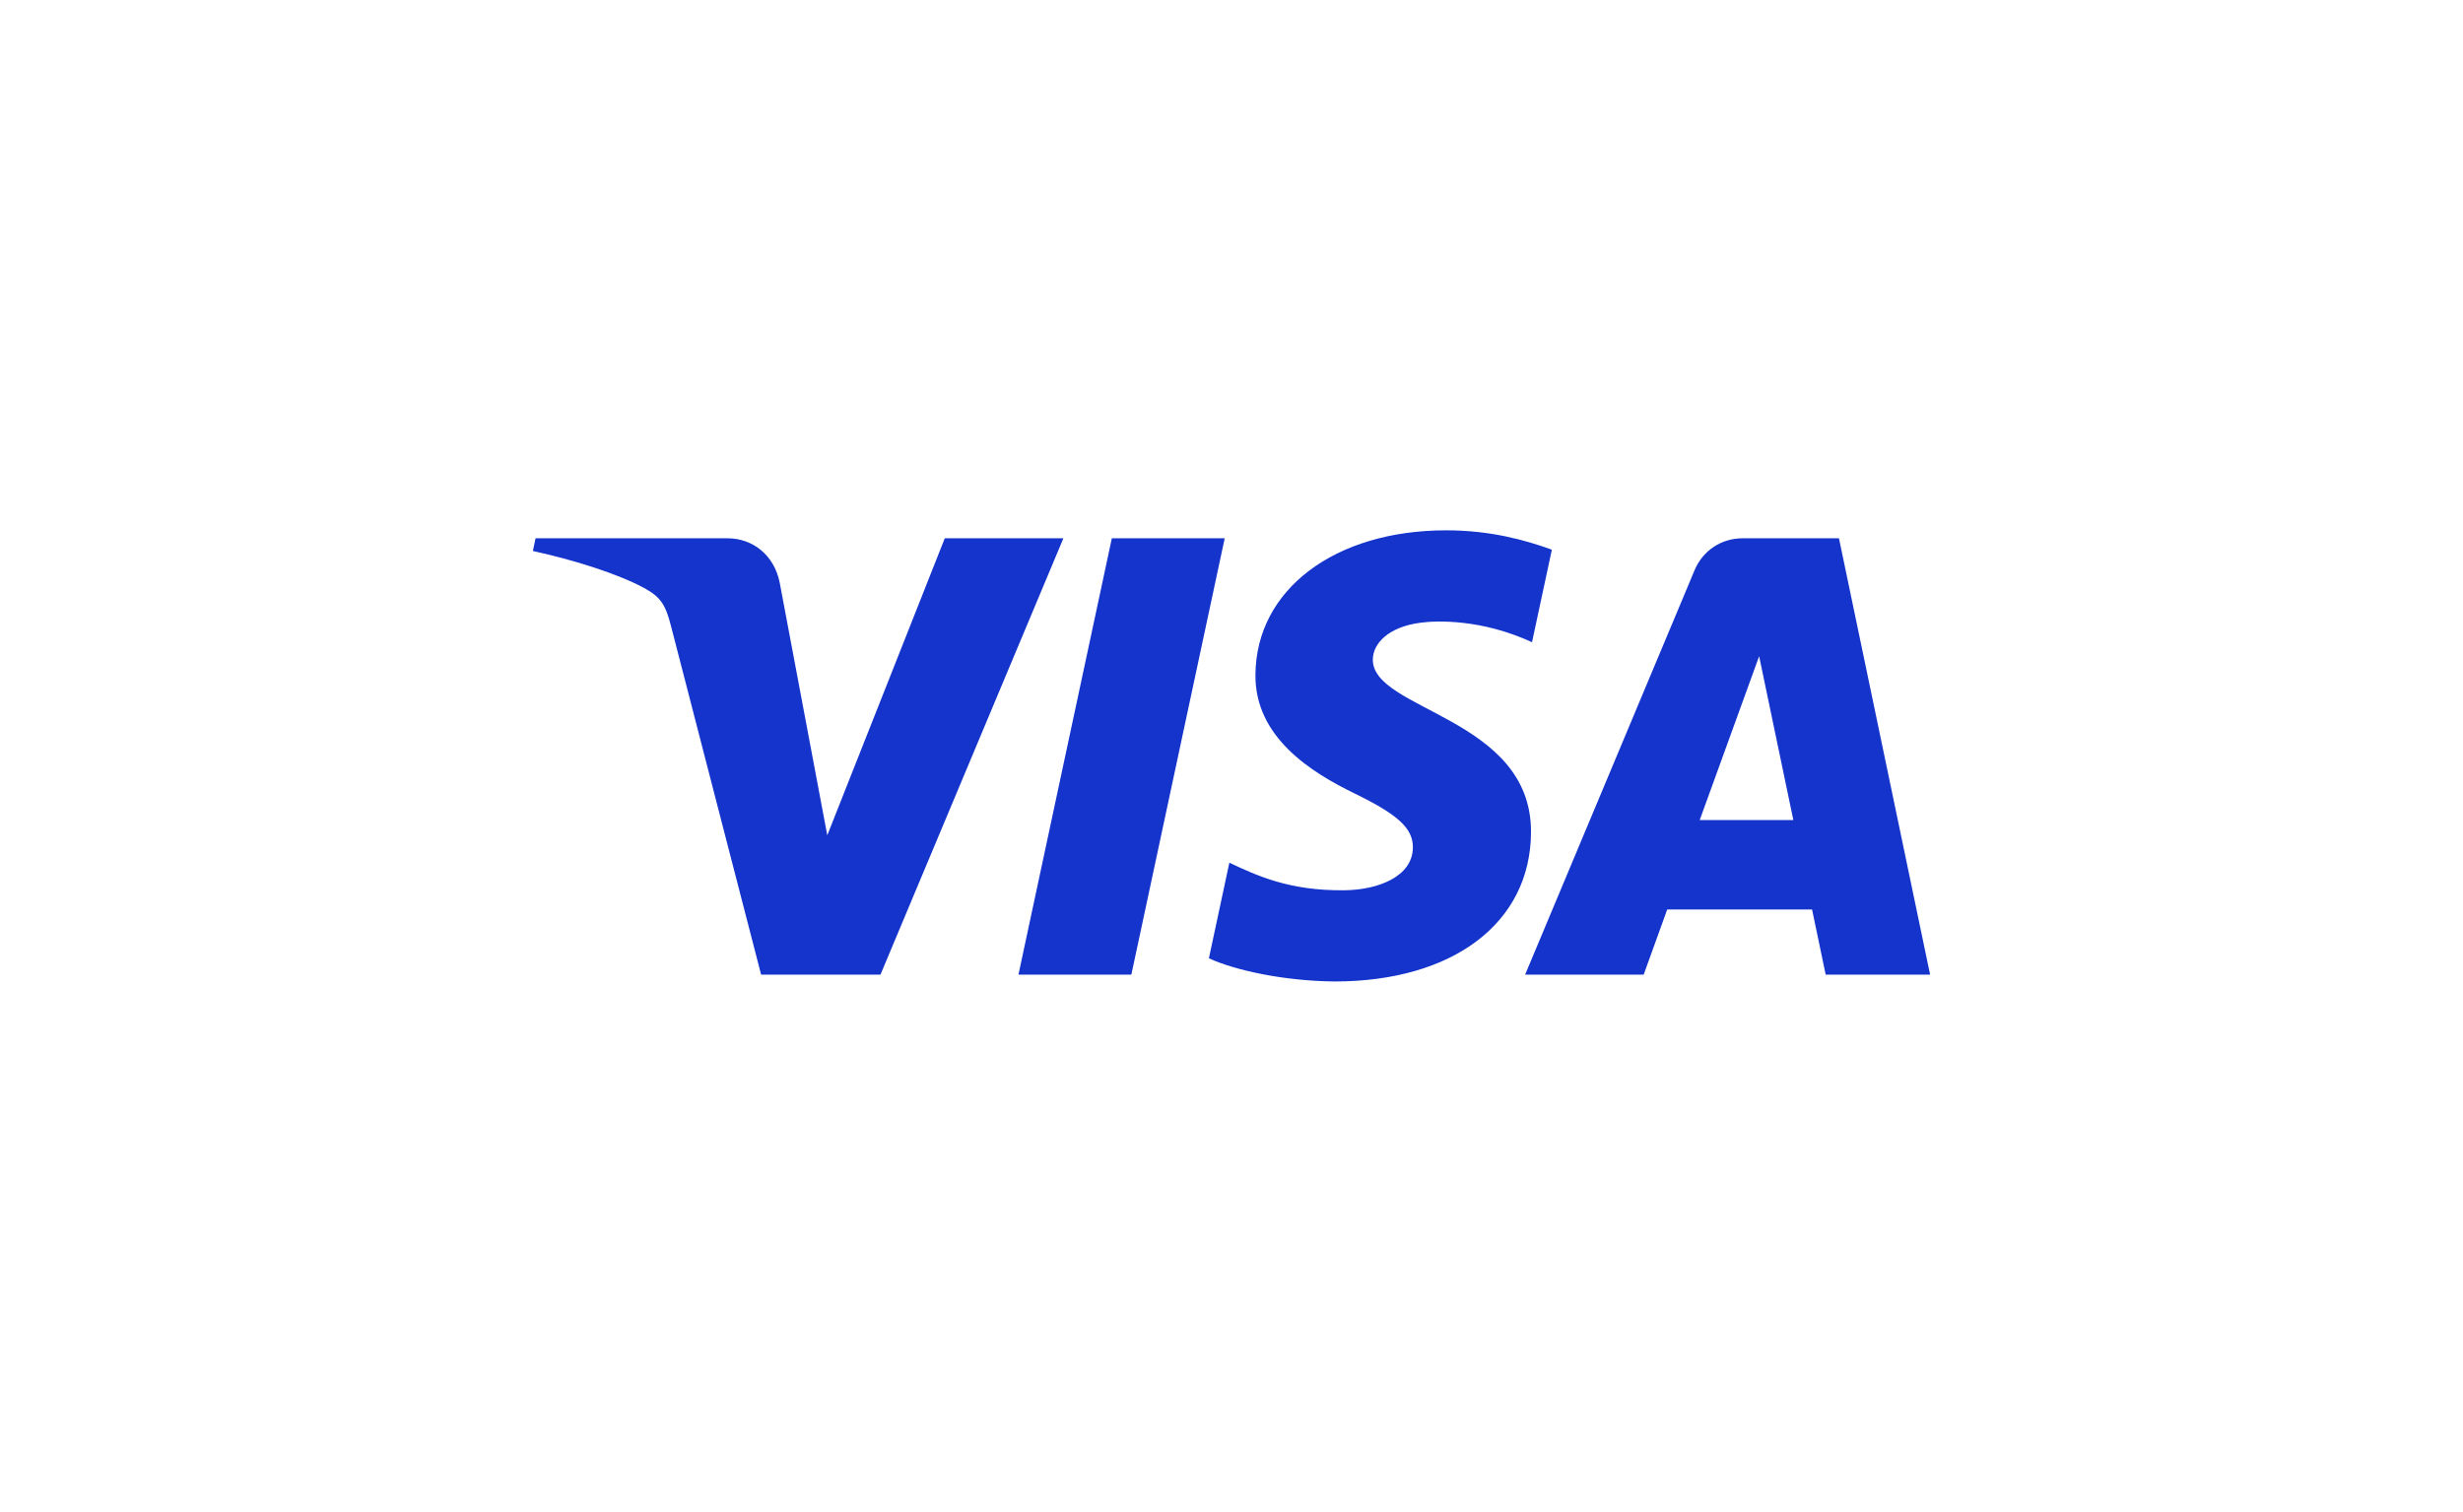
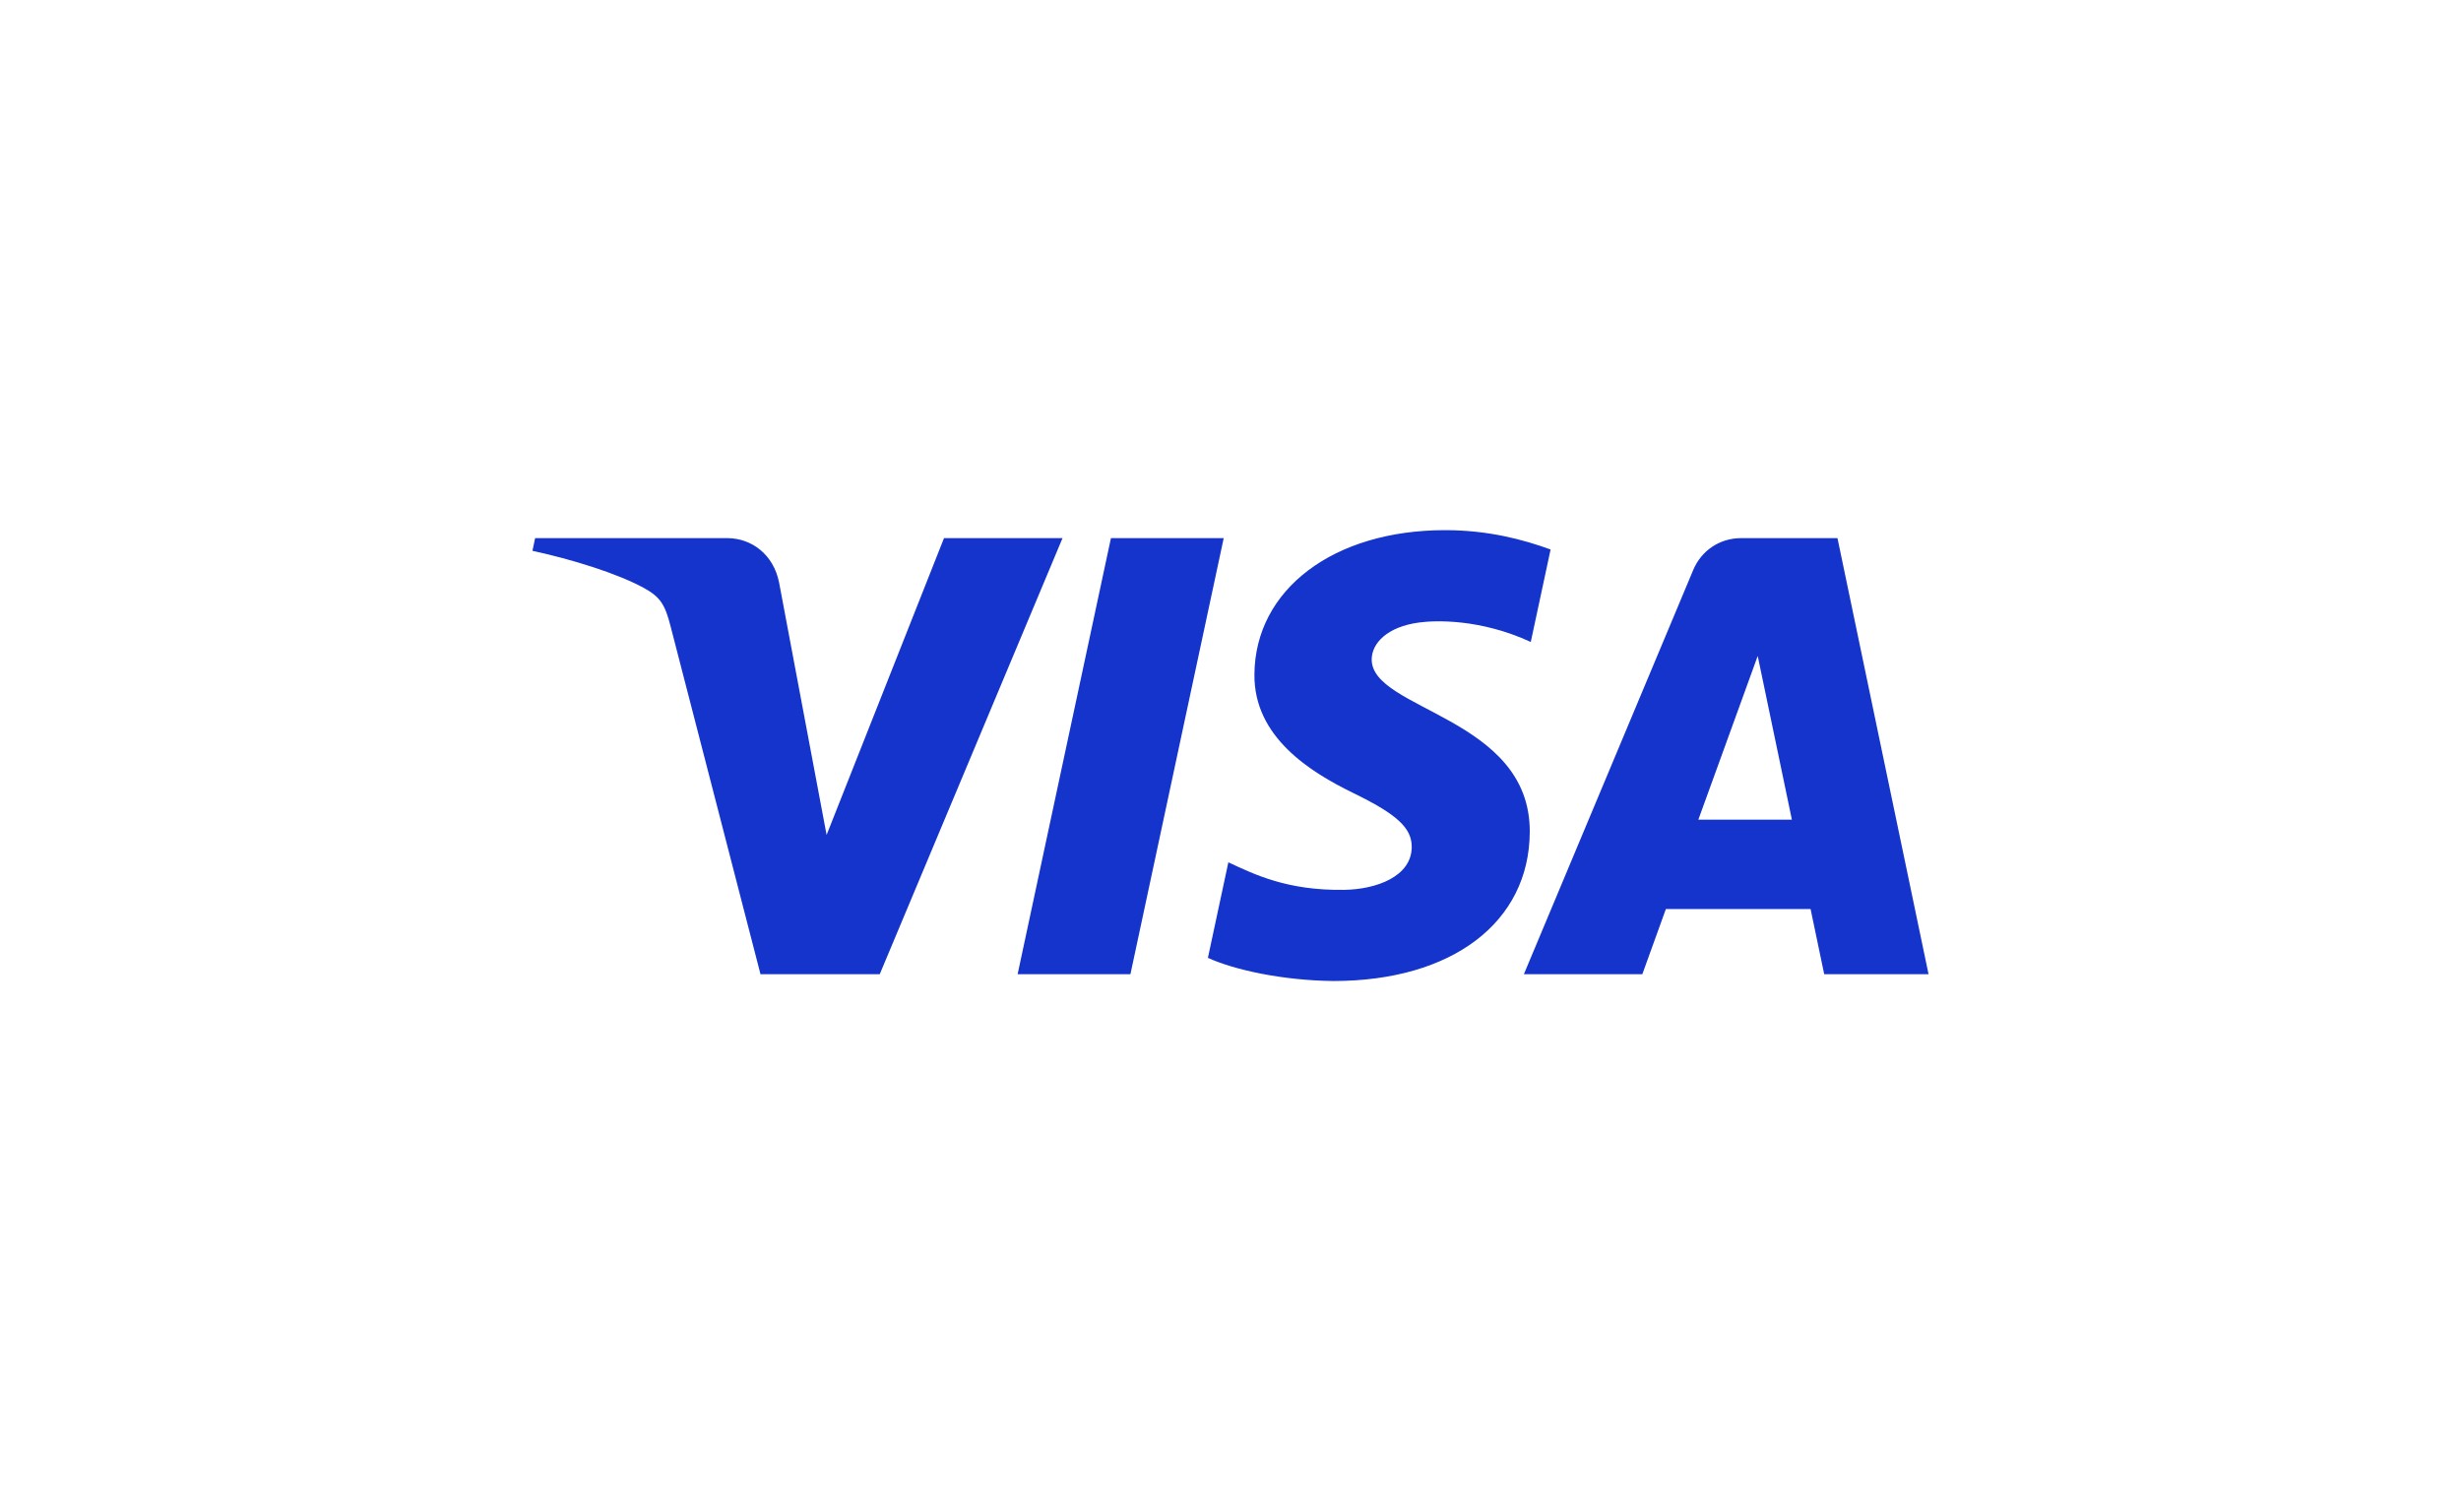
- <svg xmlns="http://www.w3.org/2000/svg" version="1.1" id="Layer_1" x="0px" y="0px" viewBox="0 0 3384.54 2077.85" style="enable-background:new 0 0 3384.54 2077.85;" xml:space="preserve">
+ <svg xmlns="http://www.w3.org/2000/svg" version="1.1" id="Layer_1" width="16.92in" height="10.39in" viewBox="0 0 3384.54 2077.85" style="enable-background:new 0 0 3384.54 2077.85;" xml:space="preserve">
  <style type="text/css">
	.st0{fill:#1434CB;}
</style>
  <path class="st0" d="M1461.26,739.84l-251.37,599.74h-164l-123.7-478.62c-7.51-29.48-14.04-40.28-36.88-52.7  c-37.29-20.23-98.87-39.21-153.05-50.99l3.68-17.43h263.99c33.65,0,63.9,22.4,71.54,61.15l65.33,347.04l161.46-408.2H1461.26z   M2103.84,1143.77c0.66-158.29-218.88-167.01-217.37-237.72c0.47-21.52,20.96-44.4,65.81-50.24c22.23-2.91,83.48-5.13,152.95,26.84  l27.25-127.18c-37.33-13.55-85.36-26.59-145.12-26.59c-153.35,0-261.27,81.52-262.18,198.25c-0.99,86.34,77.03,134.52,135.81,163.21  c60.47,29.38,80.76,48.26,80.53,74.54c-0.43,40.23-48.23,57.99-92.9,58.69c-77.98,1.2-123.23-21.1-159.3-37.87l-28.12,131.39  c36.25,16.63,103.16,31.14,172.53,31.87C1996.72,1348.96,2103.34,1268.45,2103.84,1143.77 M2508.78,1339.58h143.49l-125.25-599.74  h-132.44c-29.78,0-54.9,17.34-66.02,44l-232.81,555.74h162.91L2291,1250h199.05L2508.78,1339.58z M2335.67,1127.08l81.66-225.18  l47,225.18H2335.67z M1682.93,739.84l-128.29,599.74H1399.5l128.34-599.74H1682.93z" />
</svg>
